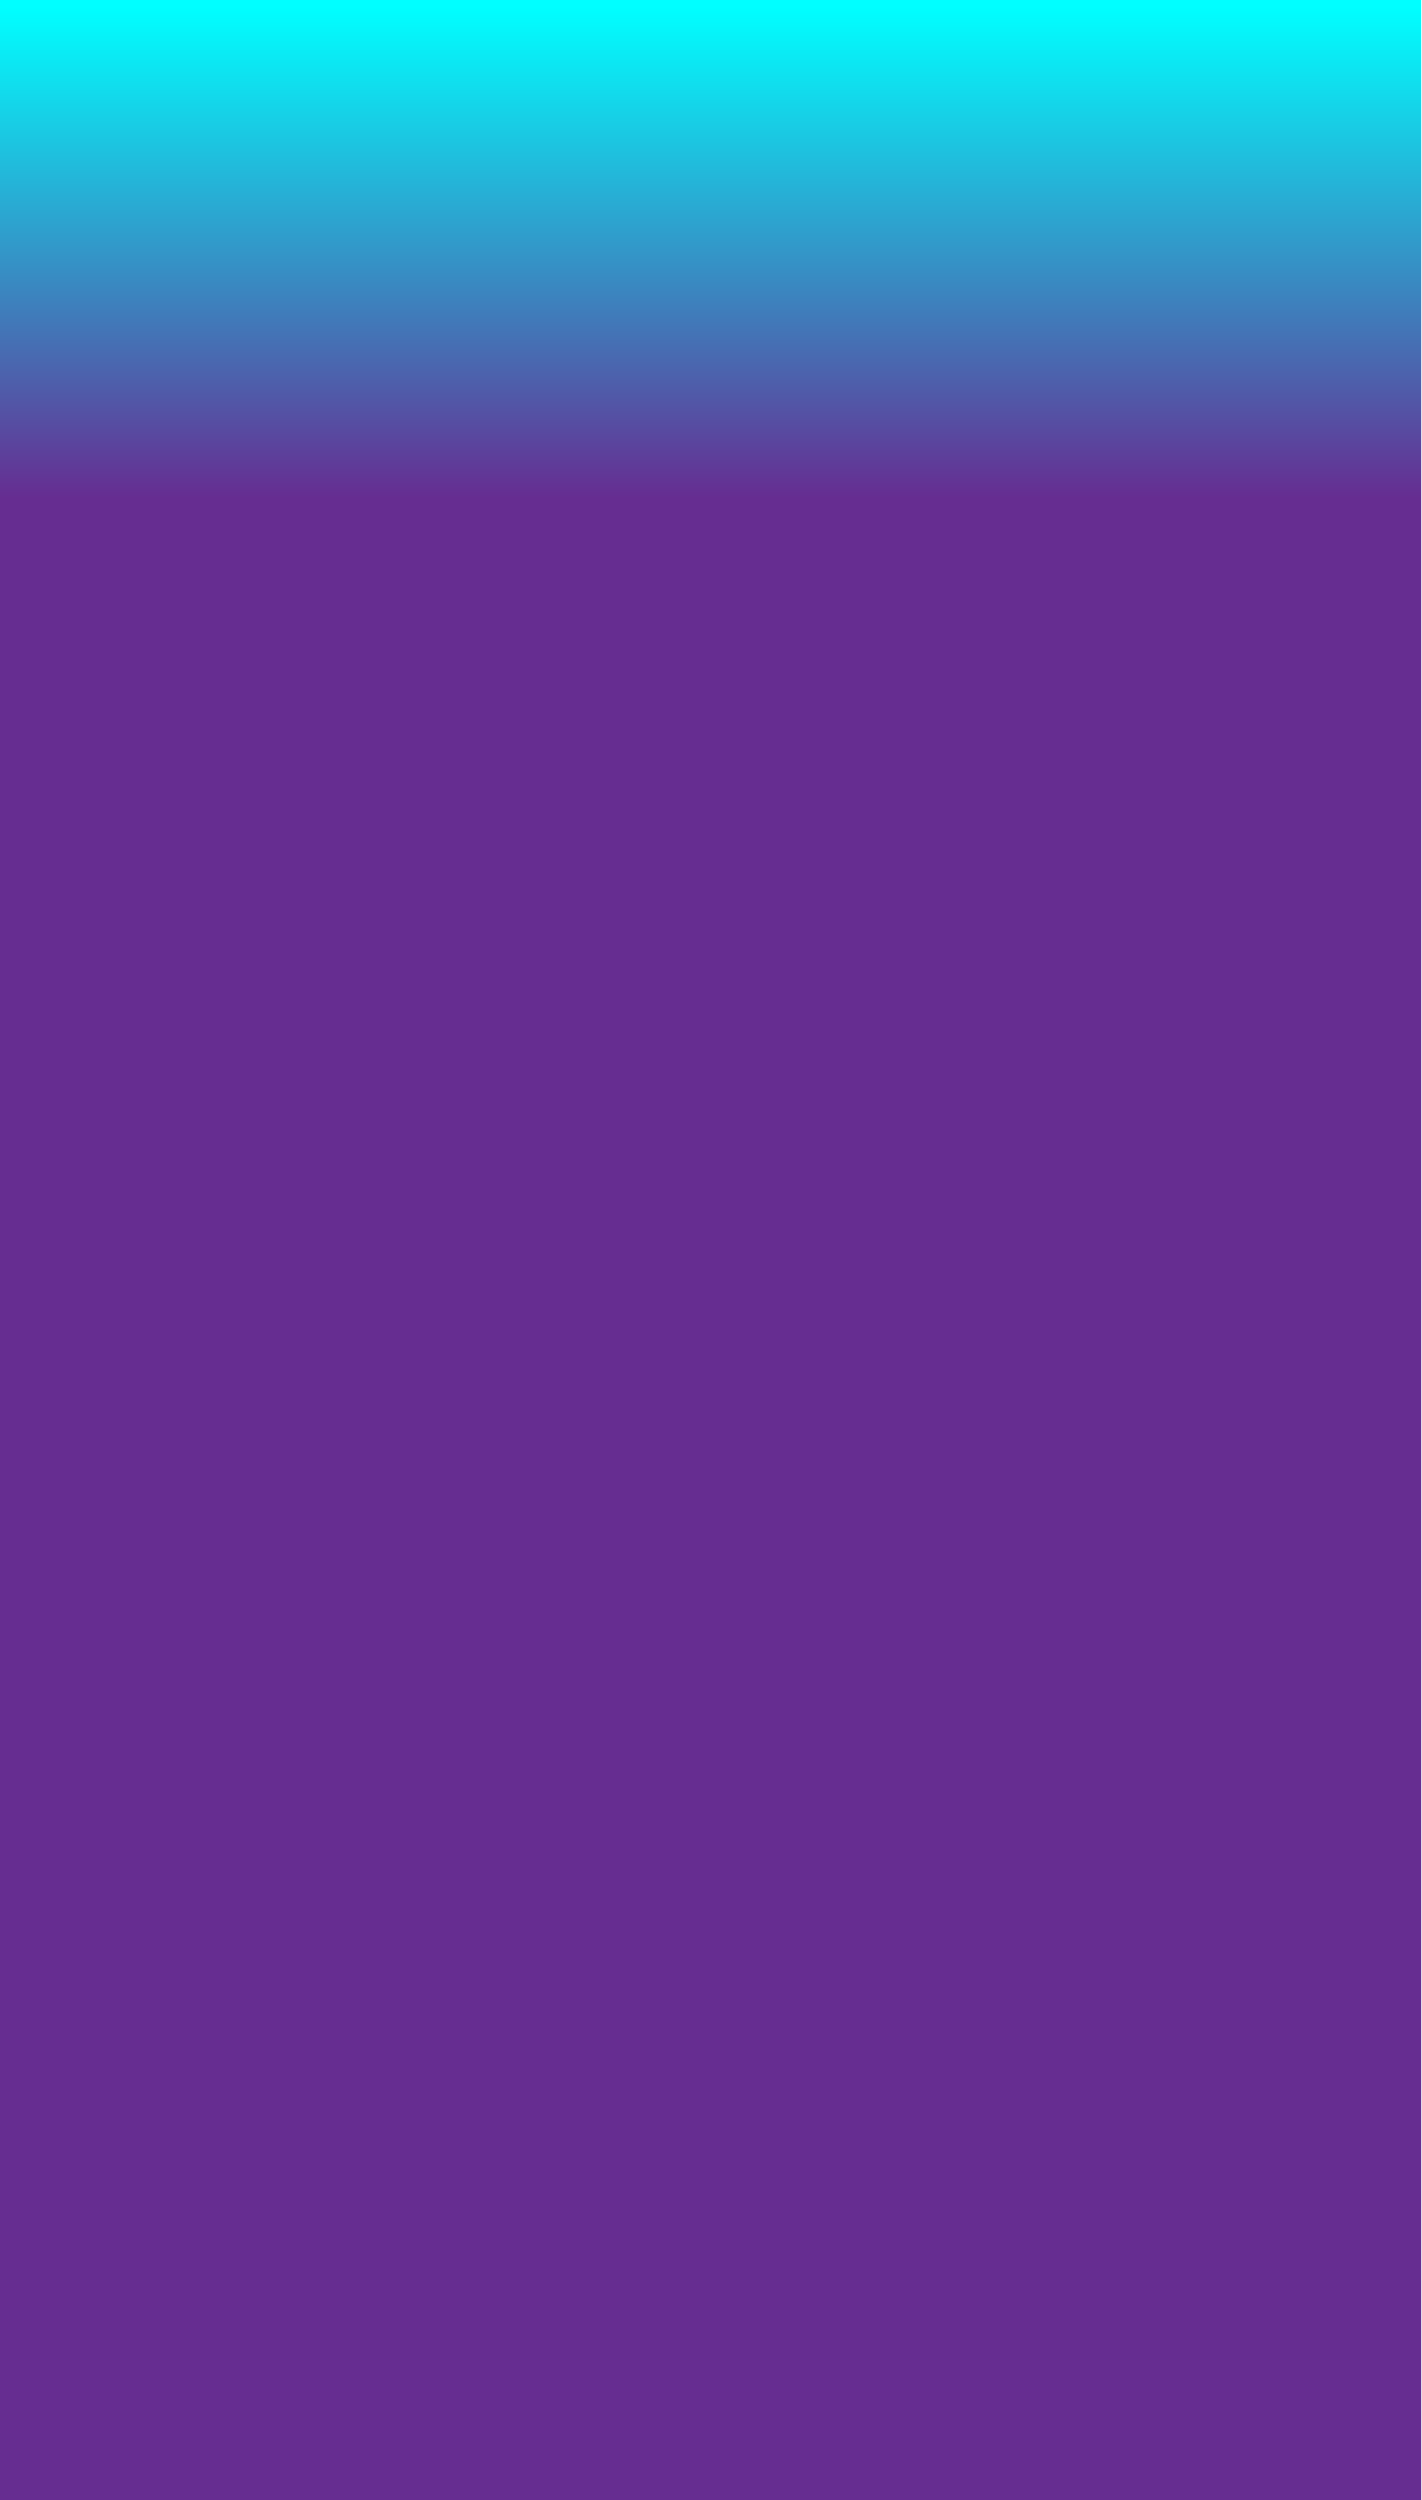
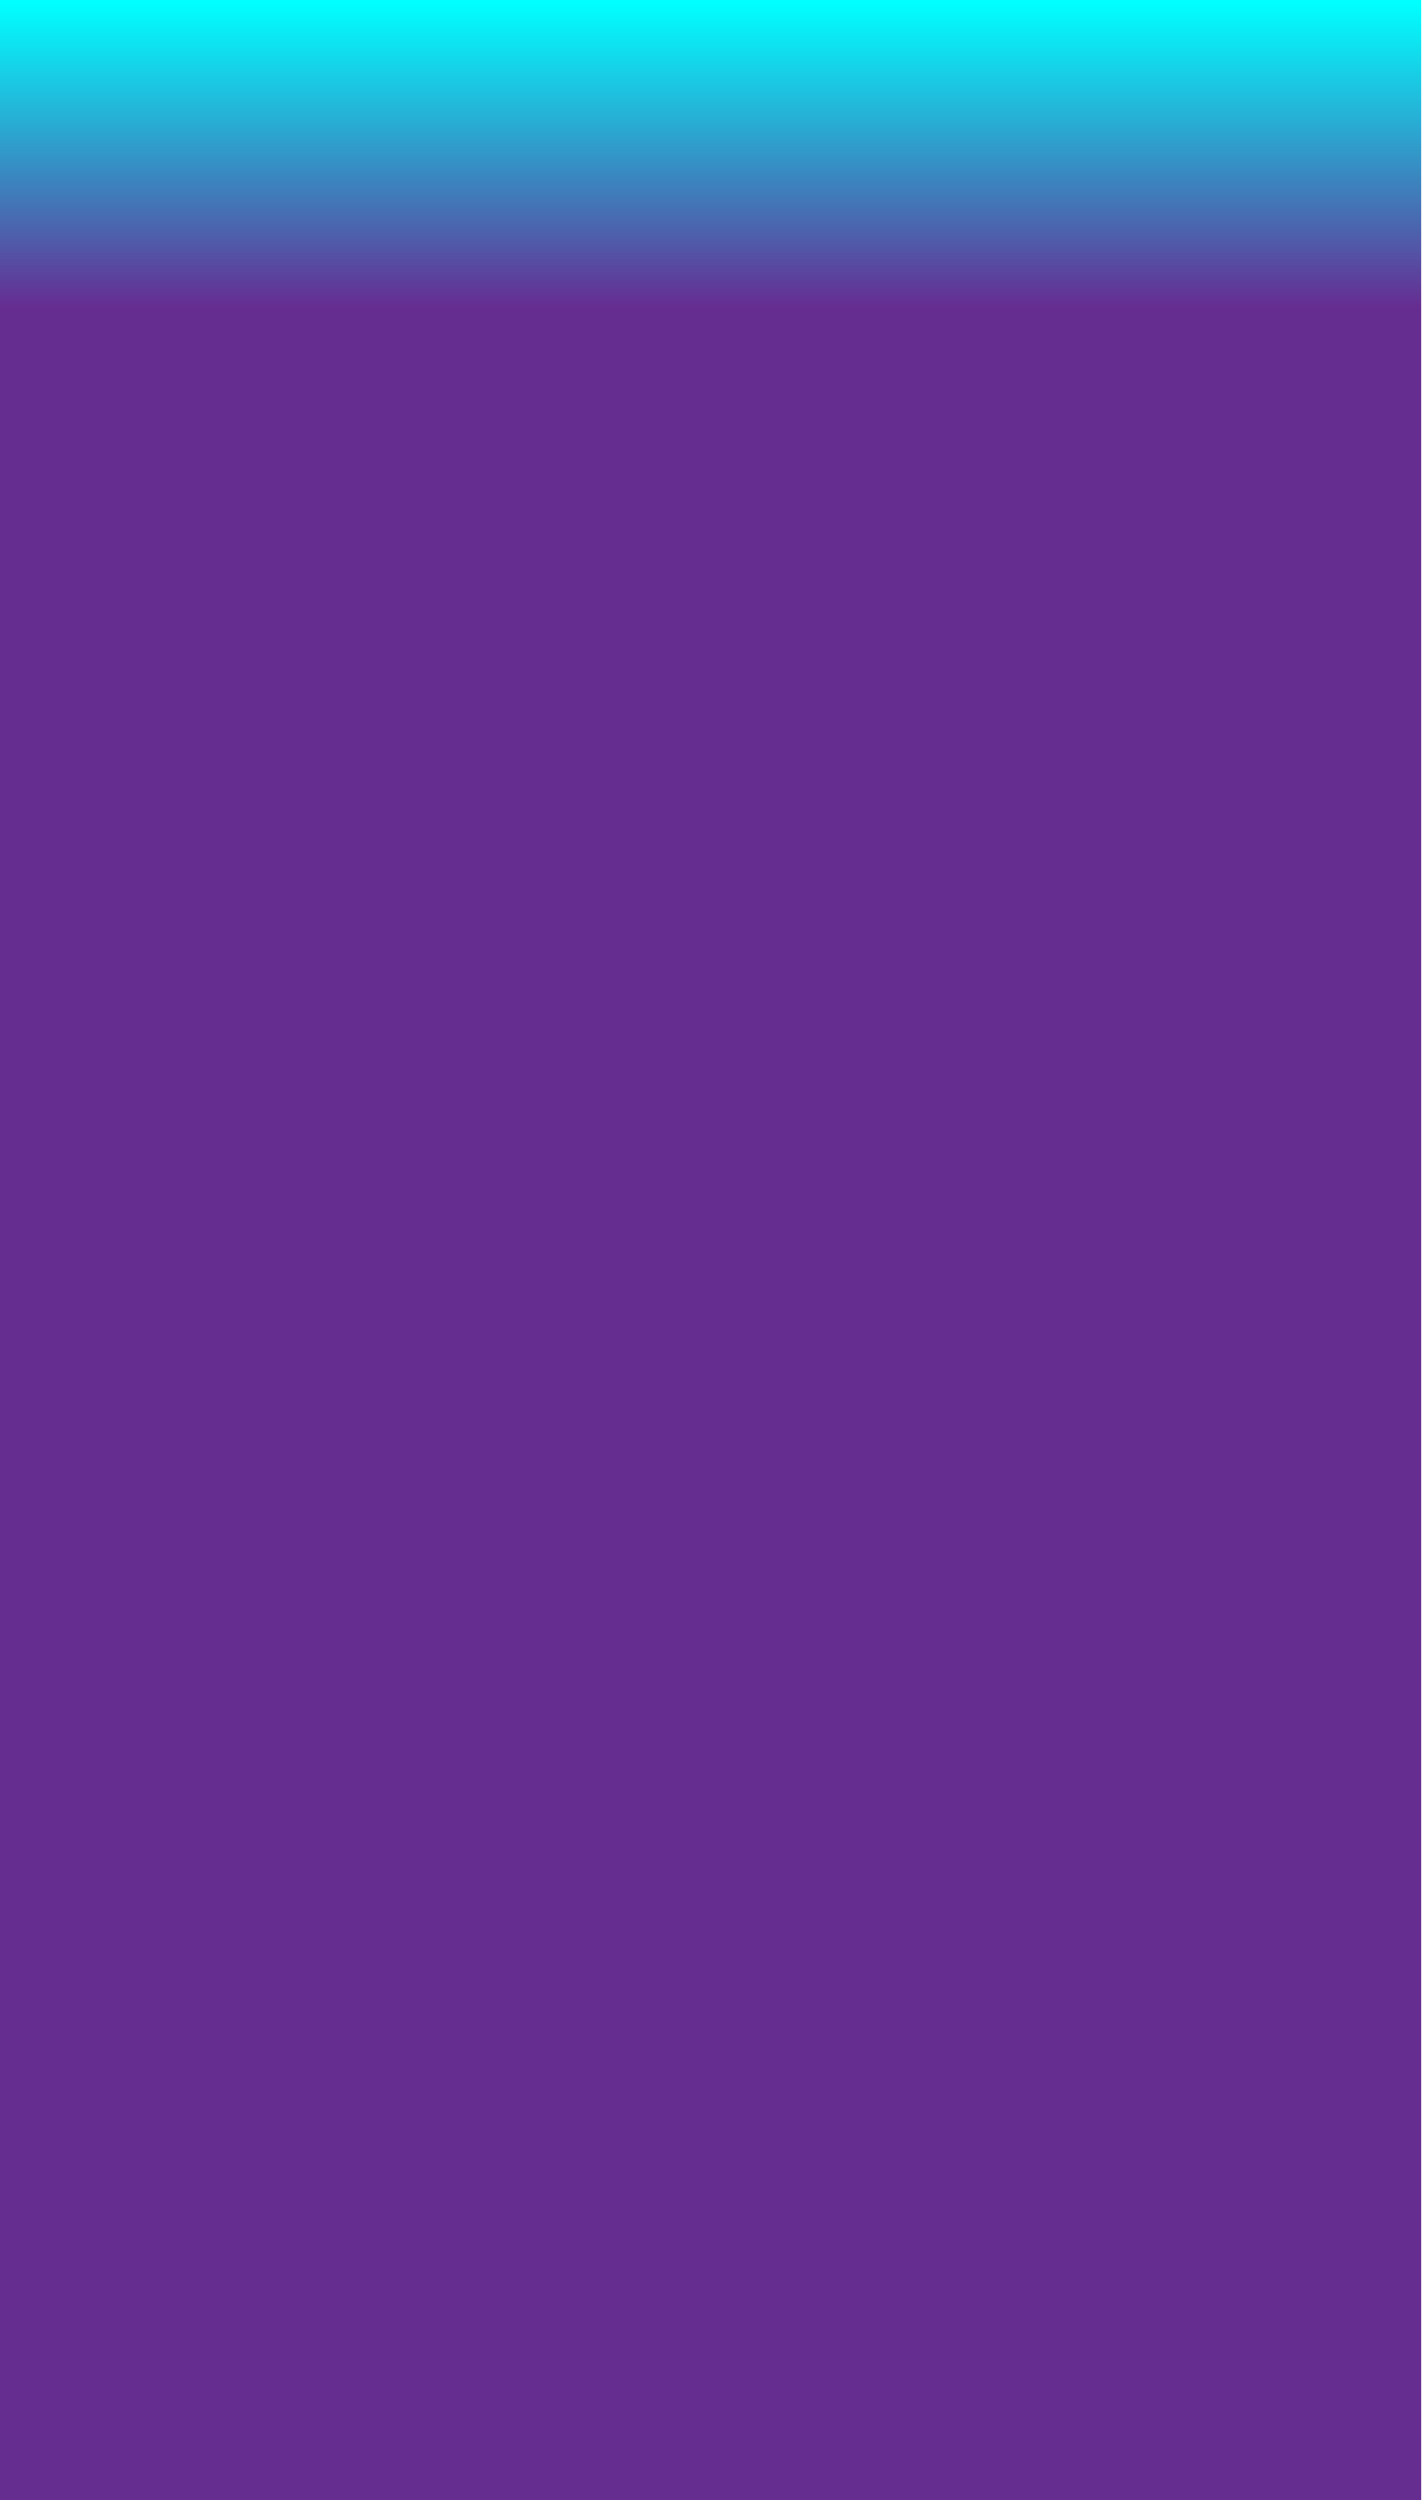
<svg xmlns="http://www.w3.org/2000/svg" viewBox="0 0 770 1354.5">
  <defs>
-     <linearGradient id="a" x1="385" y1="270" x2="385" y2="-1.5" gradientUnits="userSpaceOnUse">
+     <style>.cls-1{fill:url(#Degradado_sin_nombre_20);}</style>
+     <linearGradient id="Degradado_sin_nombre_20" x1="385" y1="166.5" x2="385" y2="-1.6" gradientUnits="userSpaceOnUse">
      <stop offset="0" stop-color="#662d91" />
-       <stop offset=".98" stop-color="#0ff" />
+       <stop offset="0.98" stop-color="aqua" />
    </linearGradient>
  </defs>
-   <g data-name="Capa 2">
-     <path style="fill:url(#a)" d="M0 0h770v1354.5H0z" data-name="Capa 1" />
+   <g id="Capa_2" data-name="Capa 2">
+     <g id="Capa_1-2" data-name="Capa 1">
+       <rect class="cls-1" width="770" height="1354.5" />
+     </g>
  </g>
</svg>
